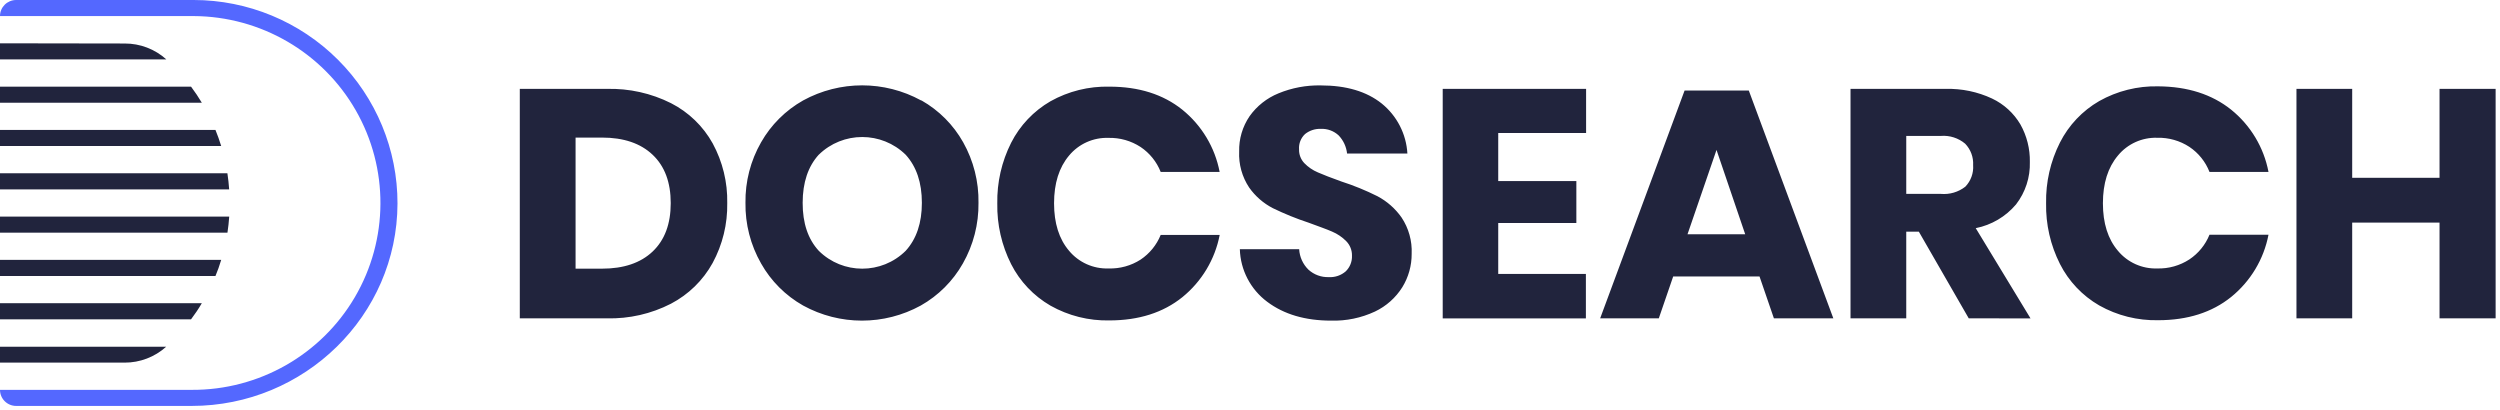
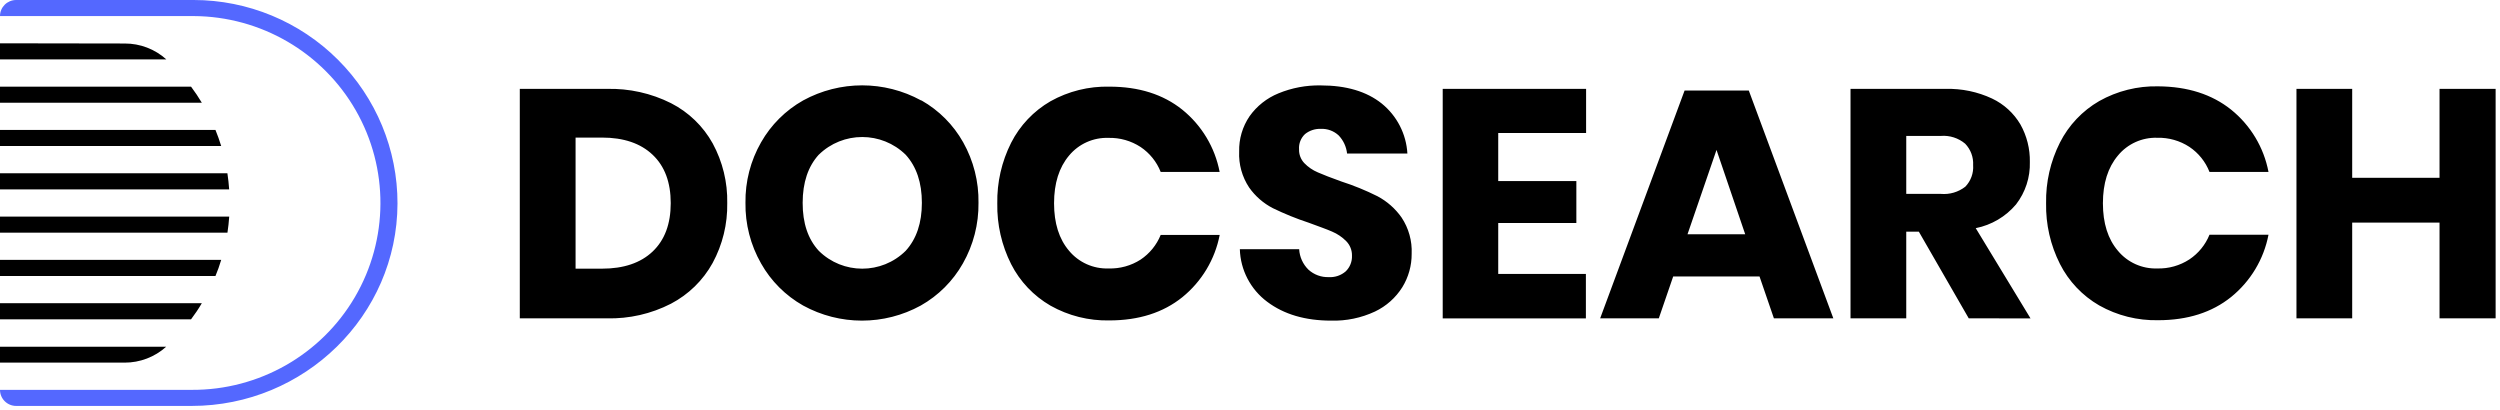
<svg xmlns="http://www.w3.org/2000/svg" width="476" height="78" viewBox="0 0 476 78">
  <g fill-rule="nonzero" fill="none">
-     <path d="M36.493 77.289h-33.419c-1.698 0-3.074-1.37-3.074-3.061h36.523c12.769.062 24.6-6.663 31.038-17.642 6.438-10.979 6.504-24.543.174-35.584-6.331-11.041-18.096-17.88-30.865-17.942h-36.87c0-1.69 1.376-3.061 3.074-3.061h33.796c10.31.01 20.193 4.1 27.472 11.369 7.28 7.268 11.36 17.12 11.341 27.384-.059 21.366-17.741 38.536-39.191 38.536z" id="Shape" fill="#5468FF" />
-     <path d="M0 69.045h23.711c2.932.01 5.761-1.071 7.933-3.031h-31.644v3.031zM0 60.801h36.374c.734-.987 1.418-1.975 2.053-3.071h-38.427v3.071zM0 52.546h41.025c.407-.987.773-1.975 1.091-3.061h-42.116v3.061zM0 44.302h43.306c.149-.987.268-2.034.337-3.061h-43.643v3.061zM0 36.058h43.633c-.069-1.037-.188-2.064-.337-3.071h-43.296v3.071zM0 27.804h42.116c-.317-1.037-.684-2.064-1.091-3.061h-41.025v3.061zM0 19.559h38.427c-.631-1.055-1.316-2.076-2.053-3.061h-36.374v3.061zM0 8.244v3.071h31.674c-2.171-1.962-5.001-3.043-7.933-3.031l-23.741-.039zM135.68 50.078c-1.822 3.303-4.582 5.999-7.933 7.751-3.767 1.931-7.962 2.888-12.197 2.784h-16.581v-43.69h16.571c4.239-.11 8.44.826 12.227 2.725 3.351 1.711 6.114 4.379 7.933 7.662 1.892 3.487 2.846 7.402 2.767 11.364.07 3.976-.889 7.904-2.787 11.404zm-11.414-2.192c2.294-2.179 3.441-5.249 3.441-9.212s-1.147-7.03-3.441-9.202c-2.301-2.185-5.52-3.278-9.659-3.278h-5.018v24.96h5.018c4.145 0 7.365-1.089 9.659-3.268zM175.456 19.125c3.323 1.888 6.066 4.643 7.933 7.968 1.975 3.518 2.981 7.493 2.916 11.522.053 4.045-.973 8.032-2.975 11.552-1.891 3.344-4.661 6.112-8.013 8.007-6.972 3.83-15.43 3.83-22.402 0-3.351-1.893-6.118-4.662-8.003-8.007-2.008-3.518-3.035-7.506-2.975-11.552-.061-4.036.967-8.015 2.975-11.522 1.894-3.328 4.66-6.082 8.003-7.968 6.996-3.831 15.475-3.831 22.471 0h.069zm-19.556 10.318c-2.043 2.245-3.068 5.302-3.074 9.172-.007 3.87 1.018 6.918 3.074 9.143 4.576 4.529 11.965 4.529 16.541 0 2.056-2.258 3.084-5.305 3.084-9.143 0-3.837-1.025-6.885-3.074-9.143-4.595-4.511-11.976-4.511-16.571 0l.02-.03zM225.108 20.882c3.7 2.991 6.218 7.187 7.11 11.848h-11.226c-.762-1.928-2.093-3.58-3.818-4.739-1.812-1.184-3.942-1.79-6.109-1.738-2.895-.102-5.673 1.143-7.517 3.367-1.904 2.258-2.856 5.286-2.856 9.084s.952 6.813 2.856 9.044c1.846 2.222 4.623 3.465 7.517 3.367 2.161.068 4.292-.521 6.109-1.688 1.714-1.149 3.044-2.782 3.818-4.69h11.236c-.901 4.657-3.418 8.851-7.11 11.848-3.656 2.942-8.284 4.417-13.883 4.423-3.928.086-7.807-.887-11.226-2.814-3.21-1.857-5.81-4.601-7.487-7.899-1.805-3.582-2.71-7.546-2.638-11.552-.073-4.01.832-7.977 2.638-11.562 1.677-3.298 4.277-6.042 7.487-7.899 3.419-1.915 7.294-2.877 11.216-2.784 5.606 0 10.234 1.461 13.883 4.384zM267.006 54.679c-1.26 2.01-3.069 3.62-5.216 4.641-2.61 1.216-5.469 1.808-8.35 1.728-4.919 0-8.971-1.195-12.158-3.584-3.182-2.37-5.103-6.057-5.216-10.012h11.295c.082 1.47.712 2.857 1.765 3.89 1.055.962 2.448 1.473 3.877 1.422 1.182.068 2.343-.329 3.233-1.106.794-.779 1.222-1.853 1.18-2.962.027-1.033-.366-2.034-1.091-2.774-.769-.78-1.686-1.401-2.697-1.827-1.071-.474-2.568-.987-4.472-1.698-2.324-.765-4.593-1.686-6.793-2.755-1.81-.931-3.366-2.286-4.532-3.949-1.339-2.022-2.002-4.413-1.894-6.832-.062-2.396.631-4.751 1.983-6.734 1.381-1.944 3.29-3.454 5.504-4.354 2.545-1.048 5.279-1.563 8.032-1.511 4.879 0 8.756 1.152 11.632 3.456 2.898 2.349 4.669 5.803 4.879 9.518h-11.483c-.138-1.287-.695-2.494-1.587-3.436-.925-.872-2.169-1.328-3.441-1.264-1.078-.036-2.134.314-2.975.987-.799.748-1.218 1.814-1.14 2.903-.032.972.325 1.916.992 2.626.731.757 1.608 1.358 2.578 1.767 1.031.454 2.519 1.03 4.463 1.728 2.366.761 4.67 1.702 6.892 2.814 1.83.97 3.403 2.357 4.591 4.048 1.36 2.043 2.033 4.463 1.924 6.911.015 2.243-.599 4.445-1.775 6.358zM285.263 25.325v9.153h14.875v7.978h-14.875v9.706h16.69v8.462h-27.261v-43.7h27.301v8.402zM335.015 52.645h-16.442l-2.737 7.968h-11.166l16.075-43.374h12.227l16.095 43.374h-11.315l-2.737-7.968zm-2.727-8.037l-5.464-16.064-5.524 16.064h10.988zM374.85 60.613l-9.5-16.498h-2.4v16.498h-10.611v-43.69h18.128c3.042-.08 6.061.549 8.816 1.836 2.258 1.069 4.141 2.789 5.405 4.937 1.223 2.179 1.842 4.643 1.795 7.138.088 2.921-.844 5.783-2.638 8.096-1.967 2.326-4.67 3.917-7.666 4.512l10.432 17.18-11.761-.01zm-11.9-23.696h6.585c1.672.149 3.339-.342 4.661-1.372 1.058-1.098 1.598-2.59 1.488-4.107.084-1.51-.465-2.987-1.517-4.078-1.284-1.081-2.945-1.613-4.621-1.481h-6.595v11.038zM424.81 20.882c3.703 2.988 6.222 7.186 7.11 11.848h-11.236c-.755-1.937-2.087-3.598-3.818-4.759-1.811-1.185-3.942-1.791-6.109-1.738-2.896-.1-5.673 1.153-7.507 3.387-1.904 2.258-2.856 5.286-2.856 9.084s.952 6.813 2.856 9.044c1.841 2.223 4.615 3.467 7.507 3.367 2.165.057 4.297-.546 6.109-1.728 1.717-1.146 3.047-2.78 3.818-4.69h11.236c-.897 4.659-3.415 8.854-7.11 11.848-3.656 2.942-8.284 4.417-13.883 4.423-3.931.087-7.814-.885-11.236-2.814-3.209-1.855-5.807-4.599-7.477-7.899-1.808-3.58-2.713-7.545-2.638-11.552-.077-4.01.828-7.978 2.638-11.562 1.67-3.299 4.268-6.044 7.477-7.899 3.423-1.926 7.305-2.894 11.236-2.804 5.6.039 10.227 1.521 13.883 4.443zM475.167 16.923v43.69h-10.68v-18.226h-16.63v18.226h-10.611v-43.69h10.611v16.933h16.63v-16.933z" fill="#21243D" />
+     <path d="M36.493 77.289h-33.419c-1.698 0-3.074-1.37-3.074-3.061h36.523c12.769.062 24.6-6.663 31.038-17.642 6.438-10.979 6.504-24.543.174-35.584-6.331-11.041-18.096-17.88-30.865-17.942h-36.87c0-1.69 1.376-3.061 3.074-3.061h33.796c10.31.01 20.193 4.1 27.472 11.369 7.28 7.268 11.36 17.12 11.341 27.384-.059 21.366-17.741 38.536-39.191 38.536z" fill="#5468FF" />
+     <path d="M0 69.045h23.711c2.932.01 5.761-1.071 7.933-3.031h-31.644v3.031zM0 60.801h36.374c.734-.987 1.418-1.975 2.053-3.071h-38.427v3.071zM0 52.546h41.025c.407-.987.773-1.975 1.091-3.061h-42.116v3.061zM0 44.302h43.306c.149-.987.268-2.034.337-3.061h-43.643v3.061zM0 36.058h43.633c-.069-1.037-.188-2.064-.337-3.071h-43.296v3.071zM0 27.804h42.116c-.317-1.037-.684-2.064-1.091-3.061h-41.025v3.061zM0 19.559h38.427c-.631-1.055-1.316-2.076-2.053-3.061h-36.374v3.061zM0 8.244v3.071h31.674c-2.171-1.962-5.001-3.043-7.933-3.031l-23.741-.039zM135.68 50.078c-1.822 3.303-4.582 5.999-7.933 7.751-3.767 1.931-7.962 2.888-12.197 2.784h-16.581v-43.69h16.571c4.239-.11 8.44.826 12.227 2.725 3.351 1.711 6.114 4.379 7.933 7.662 1.892 3.487 2.846 7.402 2.767 11.364.07 3.976-.889 7.904-2.787 11.404zm-11.414-2.192c2.294-2.179 3.441-5.249 3.441-9.212s-1.147-7.03-3.441-9.202c-2.301-2.185-5.52-3.278-9.659-3.278h-5.018v24.96h5.018c4.145 0 7.365-1.089 9.659-3.268zM175.456 19.125c3.323 1.888 6.066 4.643 7.933 7.968 1.975 3.518 2.981 7.493 2.916 11.522.053 4.045-.973 8.032-2.975 11.552-1.891 3.344-4.661 6.112-8.013 8.007-6.972 3.83-15.43 3.83-22.402 0-3.351-1.893-6.118-4.662-8.003-8.007-2.008-3.518-3.035-7.506-2.975-11.552-.061-4.036.967-8.015 2.975-11.522 1.894-3.328 4.66-6.082 8.003-7.968 6.996-3.831 15.475-3.831 22.471 0h.069zm-19.556 10.318c-2.043 2.245-3.068 5.302-3.074 9.172-.007 3.87 1.018 6.918 3.074 9.143 4.576 4.529 11.965 4.529 16.541 0 2.056-2.258 3.084-5.305 3.084-9.143 0-3.837-1.025-6.885-3.074-9.143-4.595-4.511-11.976-4.511-16.571 0l.02-.03zM225.108 20.882c3.7 2.991 6.218 7.187 7.11 11.848h-11.226c-.762-1.928-2.093-3.58-3.818-4.739-1.812-1.184-3.942-1.79-6.109-1.738-2.895-.102-5.673 1.143-7.517 3.367-1.904 2.258-2.856 5.286-2.856 9.084s.952 6.813 2.856 9.044c1.846 2.222 4.623 3.465 7.517 3.367 2.161.068 4.292-.521 6.109-1.688 1.714-1.149 3.044-2.782 3.818-4.69h11.236c-.901 4.657-3.418 8.851-7.11 11.848-3.656 2.942-8.284 4.417-13.883 4.423-3.928.086-7.807-.887-11.226-2.814-3.21-1.857-5.81-4.601-7.487-7.899-1.805-3.582-2.71-7.546-2.638-11.552-.073-4.01.832-7.977 2.638-11.562 1.677-3.298 4.277-6.042 7.487-7.899 3.419-1.915 7.294-2.877 11.216-2.784 5.606 0 10.234 1.461 13.883 4.384zM267.006 54.679c-1.26 2.01-3.069 3.62-5.216 4.641-2.61 1.216-5.469 1.808-8.35 1.728-4.919 0-8.971-1.195-12.158-3.584-3.182-2.37-5.103-6.057-5.216-10.012h11.295c.082 1.47.712 2.857 1.765 3.89 1.055.962 2.448 1.473 3.877 1.422 1.182.068 2.343-.329 3.233-1.106.794-.779 1.222-1.853 1.18-2.962.027-1.033-.366-2.034-1.091-2.774-.769-.78-1.686-1.401-2.697-1.827-1.071-.474-2.568-.987-4.472-1.698-2.324-.765-4.593-1.686-6.793-2.755-1.81-.931-3.366-2.286-4.532-3.949-1.339-2.022-2.002-4.413-1.894-6.832-.062-2.396.631-4.751 1.983-6.734 1.381-1.944 3.29-3.454 5.504-4.354 2.545-1.048 5.279-1.563 8.032-1.511 4.879 0 8.756 1.152 11.632 3.456 2.898 2.349 4.669 5.803 4.879 9.518h-11.483c-.138-1.287-.695-2.494-1.587-3.436-.925-.872-2.169-1.328-3.441-1.264-1.078-.036-2.134.314-2.975.987-.799.748-1.218 1.814-1.14 2.903-.032.972.325 1.916.992 2.626.731.757 1.608 1.358 2.578 1.767 1.031.454 2.519 1.03 4.463 1.728 2.366.761 4.67 1.702 6.892 2.814 1.83.97 3.403 2.357 4.591 4.048 1.36 2.043 2.033 4.463 1.924 6.911.015 2.243-.599 4.445-1.775 6.358zM285.263 25.325v9.153h14.875v7.978h-14.875v9.706h16.69v8.462h-27.261v-43.7h27.301v8.402zM335.015 52.645h-16.442l-2.737 7.968h-11.166l16.075-43.374h12.227l16.095 43.374h-11.315l-2.737-7.968zm-2.727-8.037l-5.464-16.064-5.524 16.064h10.988zM374.85 60.613l-9.5-16.498h-2.4v16.498h-10.611v-43.69h18.128c3.042-.08 6.061.549 8.816 1.836 2.258 1.069 4.141 2.789 5.405 4.937 1.223 2.179 1.842 4.643 1.795 7.138.088 2.921-.844 5.783-2.638 8.096-1.967 2.326-4.67 3.917-7.666 4.512l10.432 17.18-11.761-.01zm-11.9-23.696h6.585c1.672.149 3.339-.342 4.661-1.372 1.058-1.098 1.598-2.59 1.488-4.107.084-1.51-.465-2.987-1.517-4.078-1.284-1.081-2.945-1.613-4.621-1.481h-6.595v11.038zM424.81 20.882c3.703 2.988 6.222 7.186 7.11 11.848h-11.236c-.755-1.937-2.087-3.598-3.818-4.759-1.811-1.185-3.942-1.791-6.109-1.738-2.896-.1-5.673 1.153-7.507 3.387-1.904 2.258-2.856 5.286-2.856 9.084s.952 6.813 2.856 9.044c1.841 2.223 4.615 3.467 7.507 3.367 2.165.057 4.297-.546 6.109-1.728 1.717-1.146 3.047-2.78 3.818-4.69h11.236c-.897 4.659-3.415 8.854-7.11 11.848-3.656 2.942-8.284 4.417-13.883 4.423-3.931.087-7.814-.885-11.236-2.814-3.209-1.855-5.807-4.599-7.477-7.899-1.808-3.58-2.713-7.545-2.638-11.552-.077-4.01.828-7.978 2.638-11.562 1.67-3.299 4.268-6.044 7.477-7.899 3.423-1.926 7.305-2.894 11.236-2.804 5.6.039 10.227 1.521 13.883 4.443zM475.167 16.923v43.69h-10.68v-18.226h-16.63v18.226h-10.611v-43.69h10.611v16.933h16.63v-16.933z" fill="currentColor" />
  </g>
</svg>
